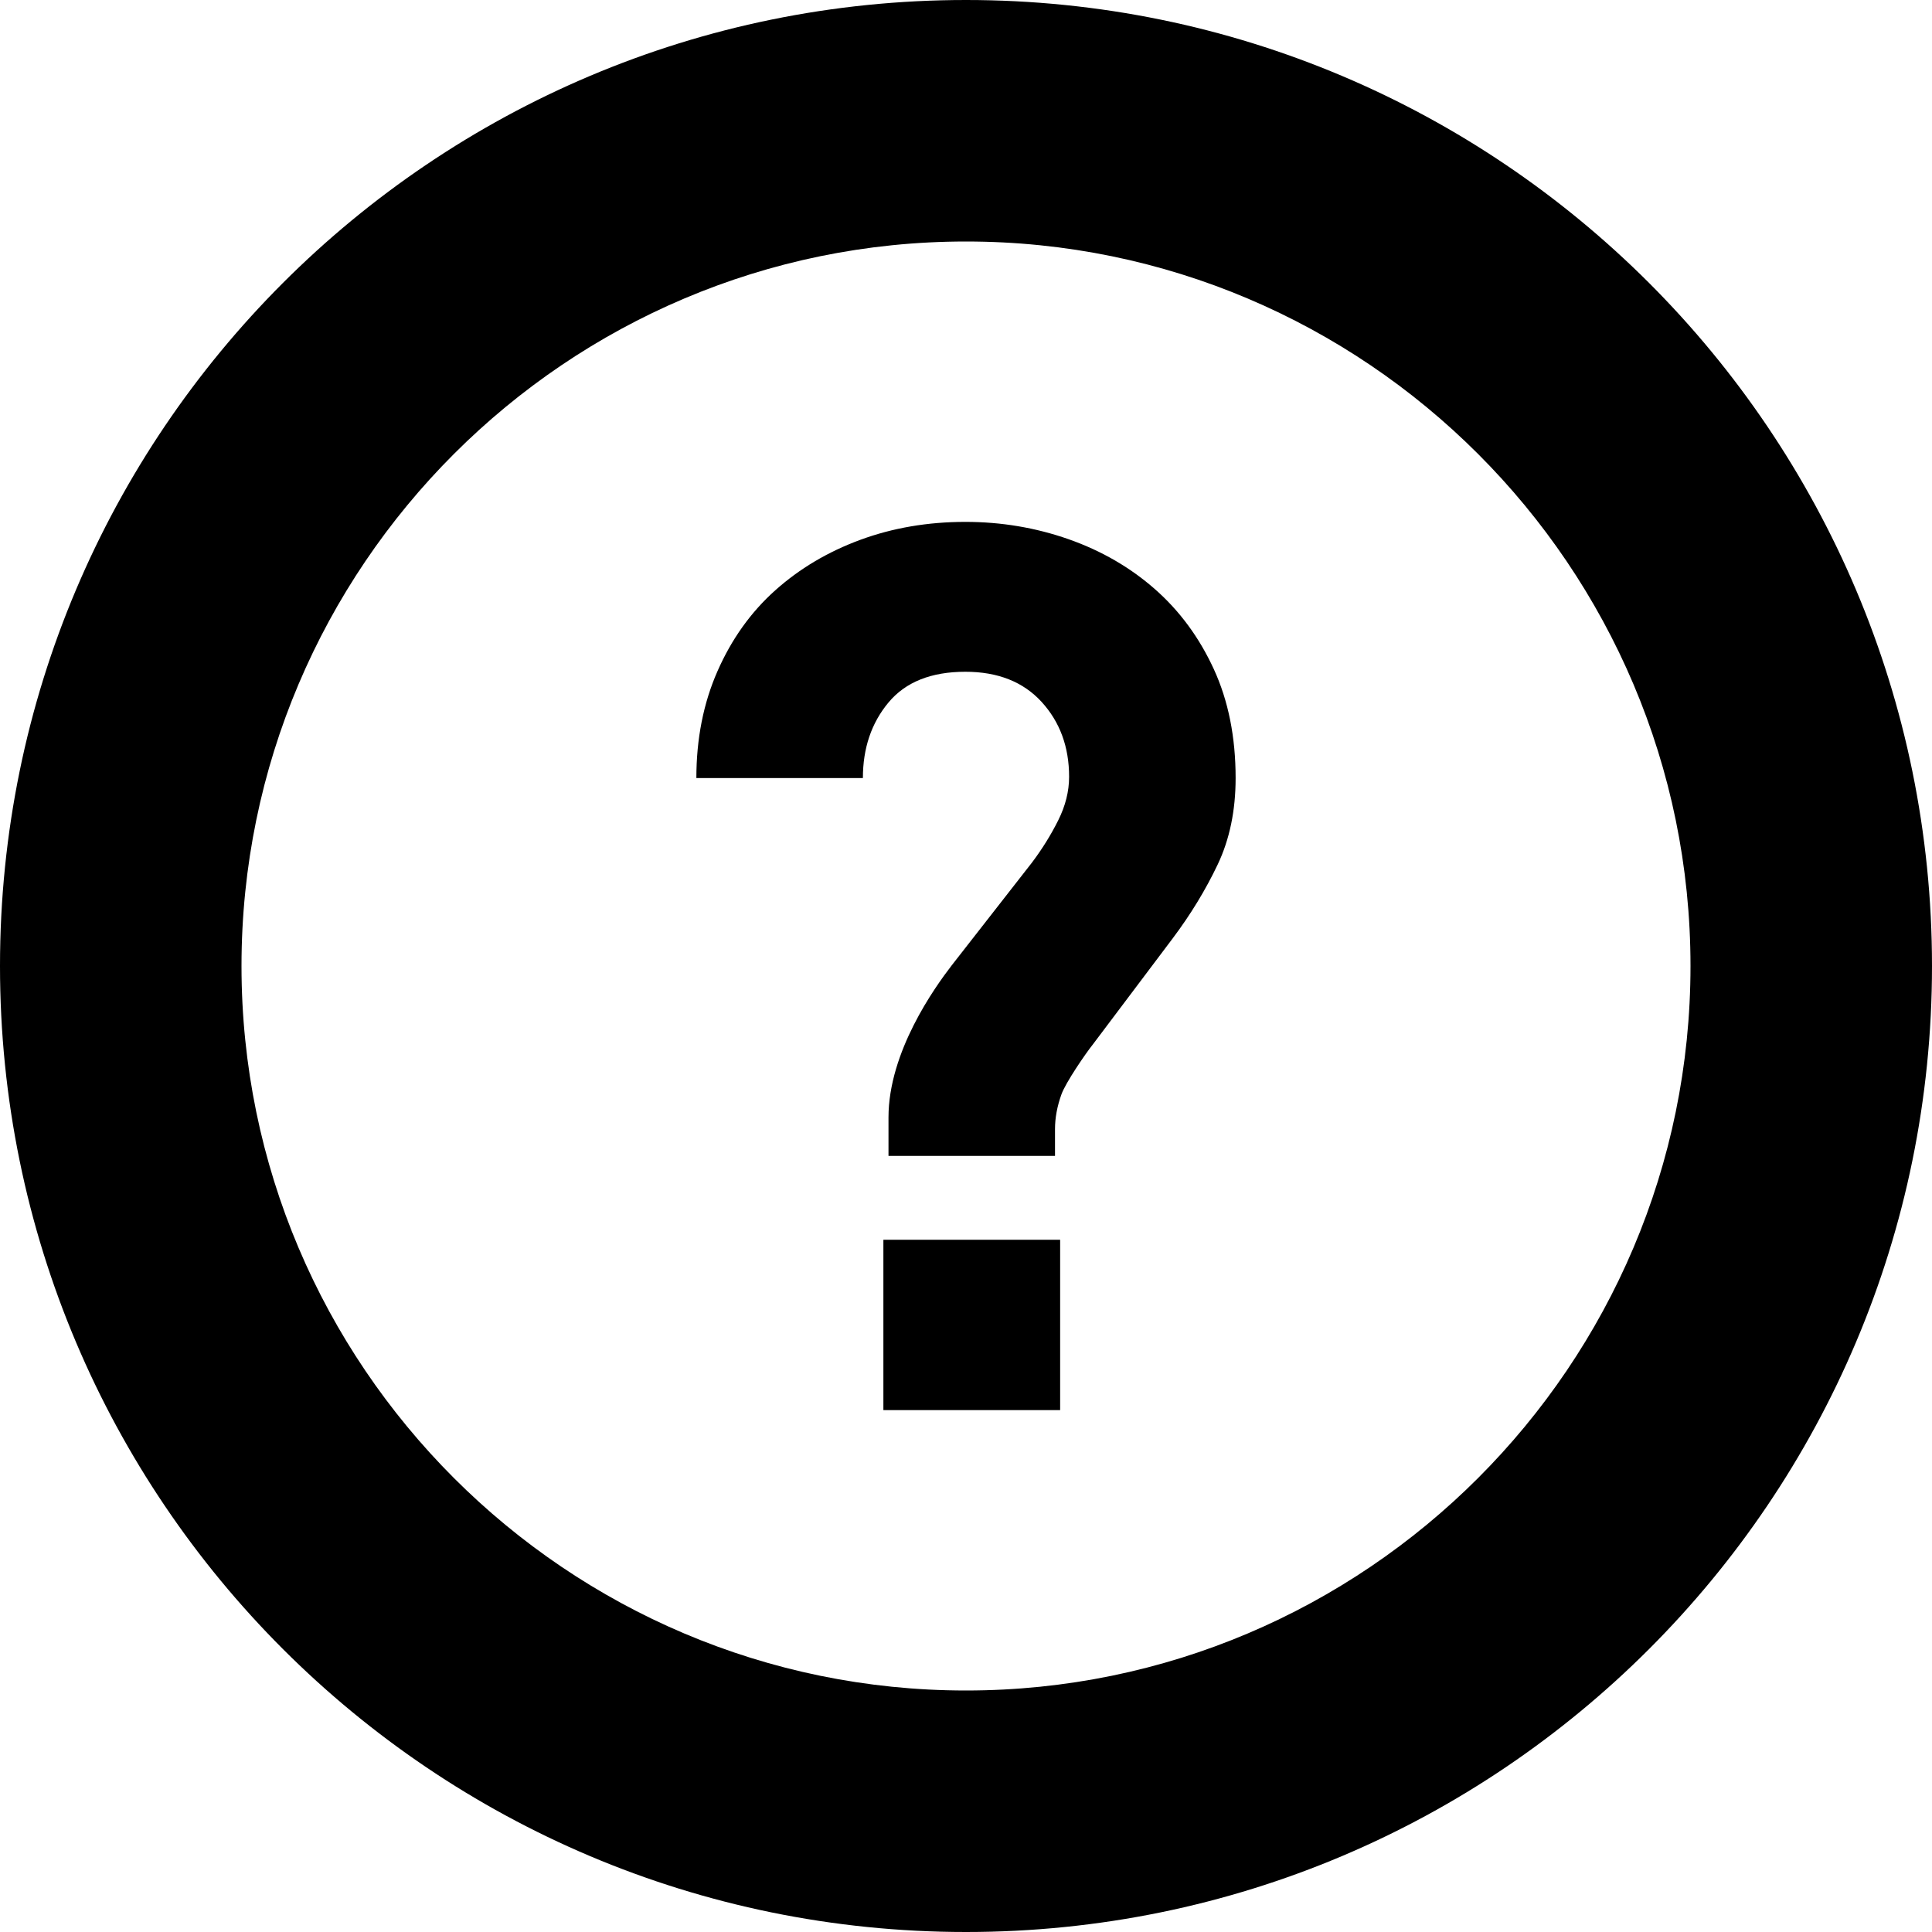
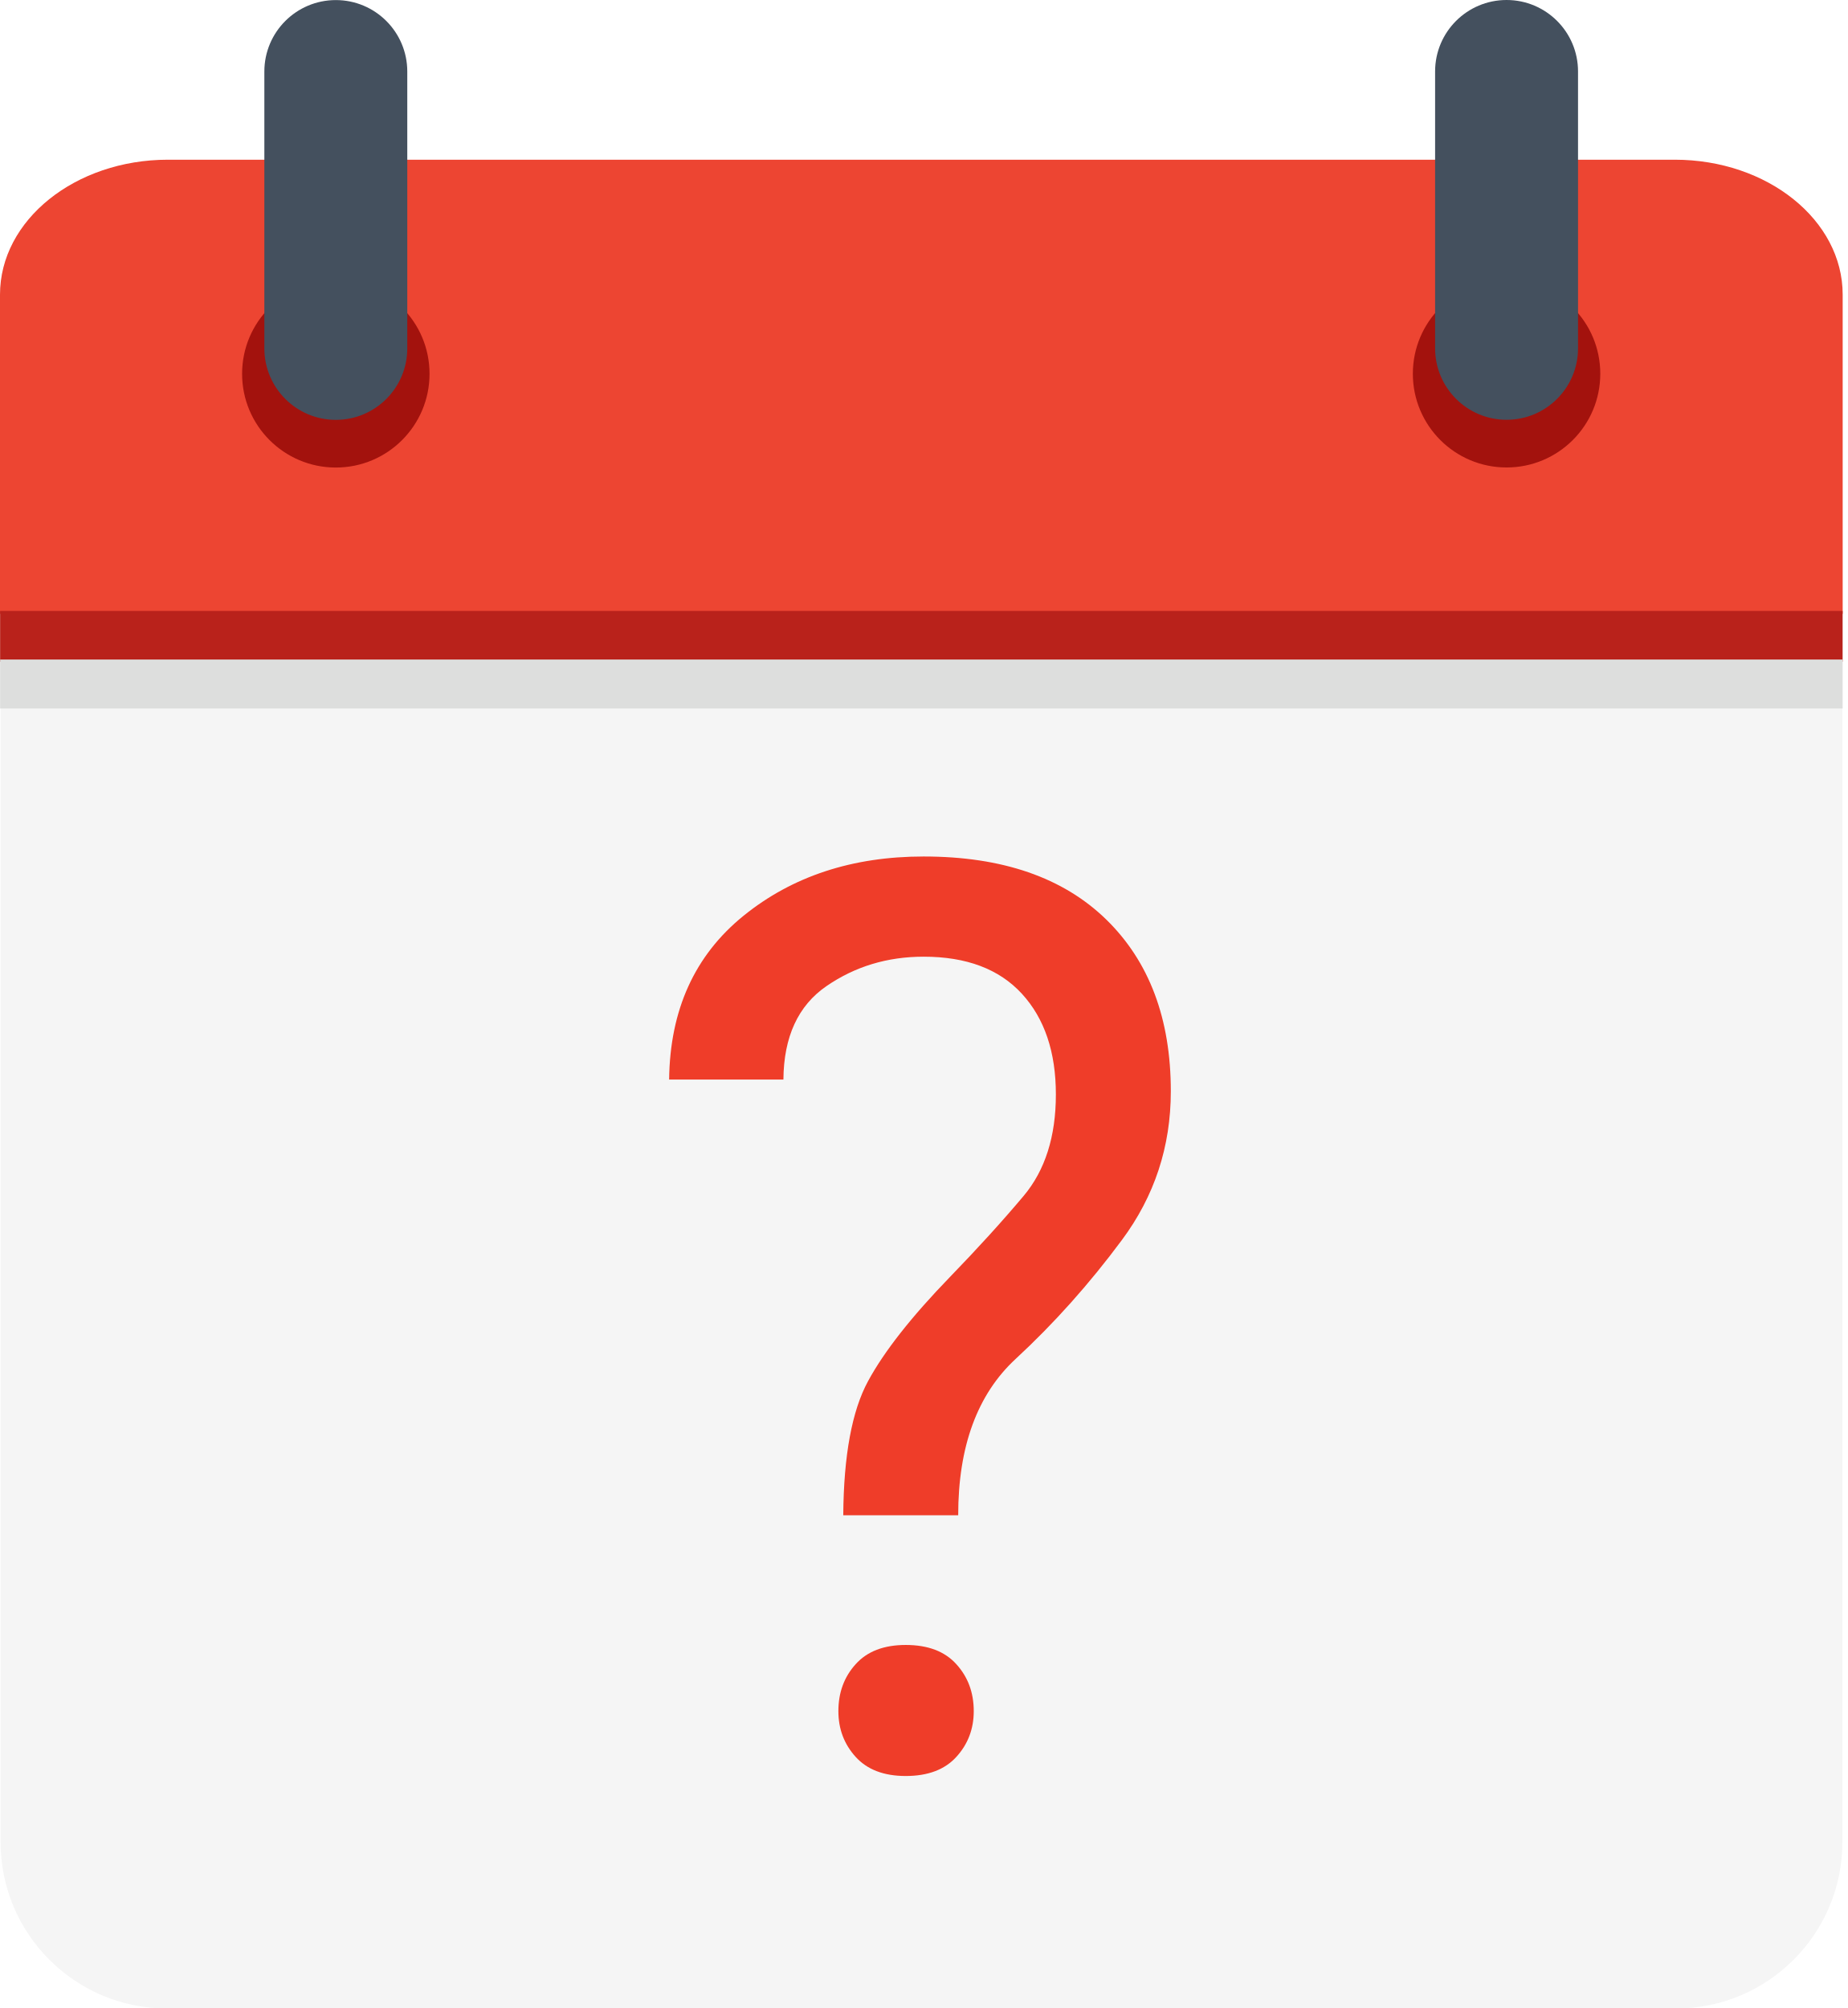
- <svg xmlns="http://www.w3.org/2000/svg" version="1.1" id="_x32_" viewBox="0 0 512 512" xml:space="preserve">
-   <style type="text/css">
- 	.st0{fill:#000000;}
- </style>
-   <g>
-     <path class="st0" d="M306.068,156.129c-6.566-5.771-14.205-10.186-22.912-13.244c-8.715-3.051-17.82-4.58-27.326-4.58   c-9.961,0-19.236,1.59-27.834,4.752c-8.605,3.171-16.127,7.638-22.576,13.41c-6.449,5.772-11.539,12.9-15.272,21.384   c-3.736,8.486-5.604,17.937-5.604,28.34h44.131c0-7.915,2.258-14.593,6.785-20.028c4.524-5.426,11.314-8.138,20.369-8.138   c8.598,0,15.328,2.661,20.197,7.974c4.864,5.322,7.297,11.942,7.297,19.856c0,3.854-0.965,7.698-2.887,11.543   c-1.922,3.854-4.242,7.586-6.959,11.197l-21.26,27.232c-4.527,5.884-16.758,22.908-16.758,40.316v10.187h44.129v-7.128   c0-2.938,0.562-5.996,1.699-9.168c1.127-3.162,6.453-10.904,8.268-13.168l21.264-28.243c4.752-6.333,8.705-12.839,11.881-19.518   c3.166-6.67,4.752-14.308,4.752-22.913c0-10.86-1.926-20.478-5.772-28.85C317.832,168.969,312.627,161.892,306.068,156.129z" />
-     <rect x="234.106" y="328.551" class="st0" width="46.842" height="45.144" />
-     <path class="st0" d="M256,0C114.613,0,0,114.615,0,256s114.613,256,256,256c141.383,0,256-114.615,256-256S397.383,0,256,0z    M256,448c-105.871,0-192-86.131-192-192S150.129,64,256,64c105.867,0,192,86.131,192,192S361.867,448,256,448z" />
+ <svg xmlns="http://www.w3.org/2000/svg" xmlns:ns1="https://boxy-svg.com" viewBox="0 0 219 238">
+   <g transform="matrix(1, 0, 0, 1, -140.77, -121.1)">
+     <rect x="140.84" y="140.84" width="218.319" height="218.319" style="stroke: rgb(0, 0, 0); stroke-linejoin: round; fill: rgb(245, 245, 245); stroke-width: 0px;" rx="19.732" ry="19.732" />
+     <g style="" transform="matrix(1, 0, 0, 0.803213, 0, 27.5559)">
+       <path style="stroke: rgb(0, 0, 0); fill: rgb(237, 69, 50); stroke-width: 0px;" d="M 160.68 140.029 H 339.285 A 19.909 19.909 0 0 1 359.194 159.938 V 207.045 H 140.77 V 159.939 A 19.91 19.91 0 0 1 160.68 140.029 Z" ns1:shape="rect 140.77 140.029 218.424 67.016 19.91 19.909 0 0 1@68c4fe8f" />
+       <rect x="140.783" y="206.616" width="218.404" height="7.496" style="stroke: rgb(0, 0, 0); stroke-width: 0px; fill: rgb(185, 34, 27);" />
+       <rect x="140.787" y="213.786" width="218.4" height="7.223" style="stroke: rgb(0, 0, 0); fill: rgb(221, 222, 221); stroke-width: 0px;" />
+     </g>
+     <g transform="matrix(1, 0, 0, 1, -69.42341, -84.59319)">
+       <ellipse style="stroke: rgb(0, 0, 0); stroke-width: 0px; stroke-linejoin: round; fill: rgb(163, 18, 13);" cx="250" cy="250" rx="11.109" ry="11.109" />
+       <rect x="241.529" y="205.702" width="16.942" height="49.755" style="stroke: rgb(0, 0, 0); fill: rgb(68, 80, 94); stroke-linejoin: round; stroke-width: 0px;" rx="8.471" ry="8.471" />
+     </g>
+     <g transform="matrix(1, 0, 0, 1, 69.35298, -84.602)" style="transform-origin: -120.009px -0.843px;">
+       <ellipse style="stroke: rgb(0, 0, 0); stroke-width: 0px; stroke-linejoin: round; fill: rgb(163, 18, 13);" cx="250" cy="250" rx="11.109" ry="11.109" />
+       <rect x="241.529" y="205.702" width="16.942" height="49.755" style="stroke: rgb(0, 0, 0); fill: rgb(68, 80, 94); stroke-linejoin: round; stroke-width: 0px;" rx="8.471" ry="8.471" />
+     </g>
+     <text style="fill: rgb(239, 61, 41); font-family: Roboto; font-size: 150px; white-space: pre;" x="214.586" y="330.728">?</text>
  </g>
</svg>
